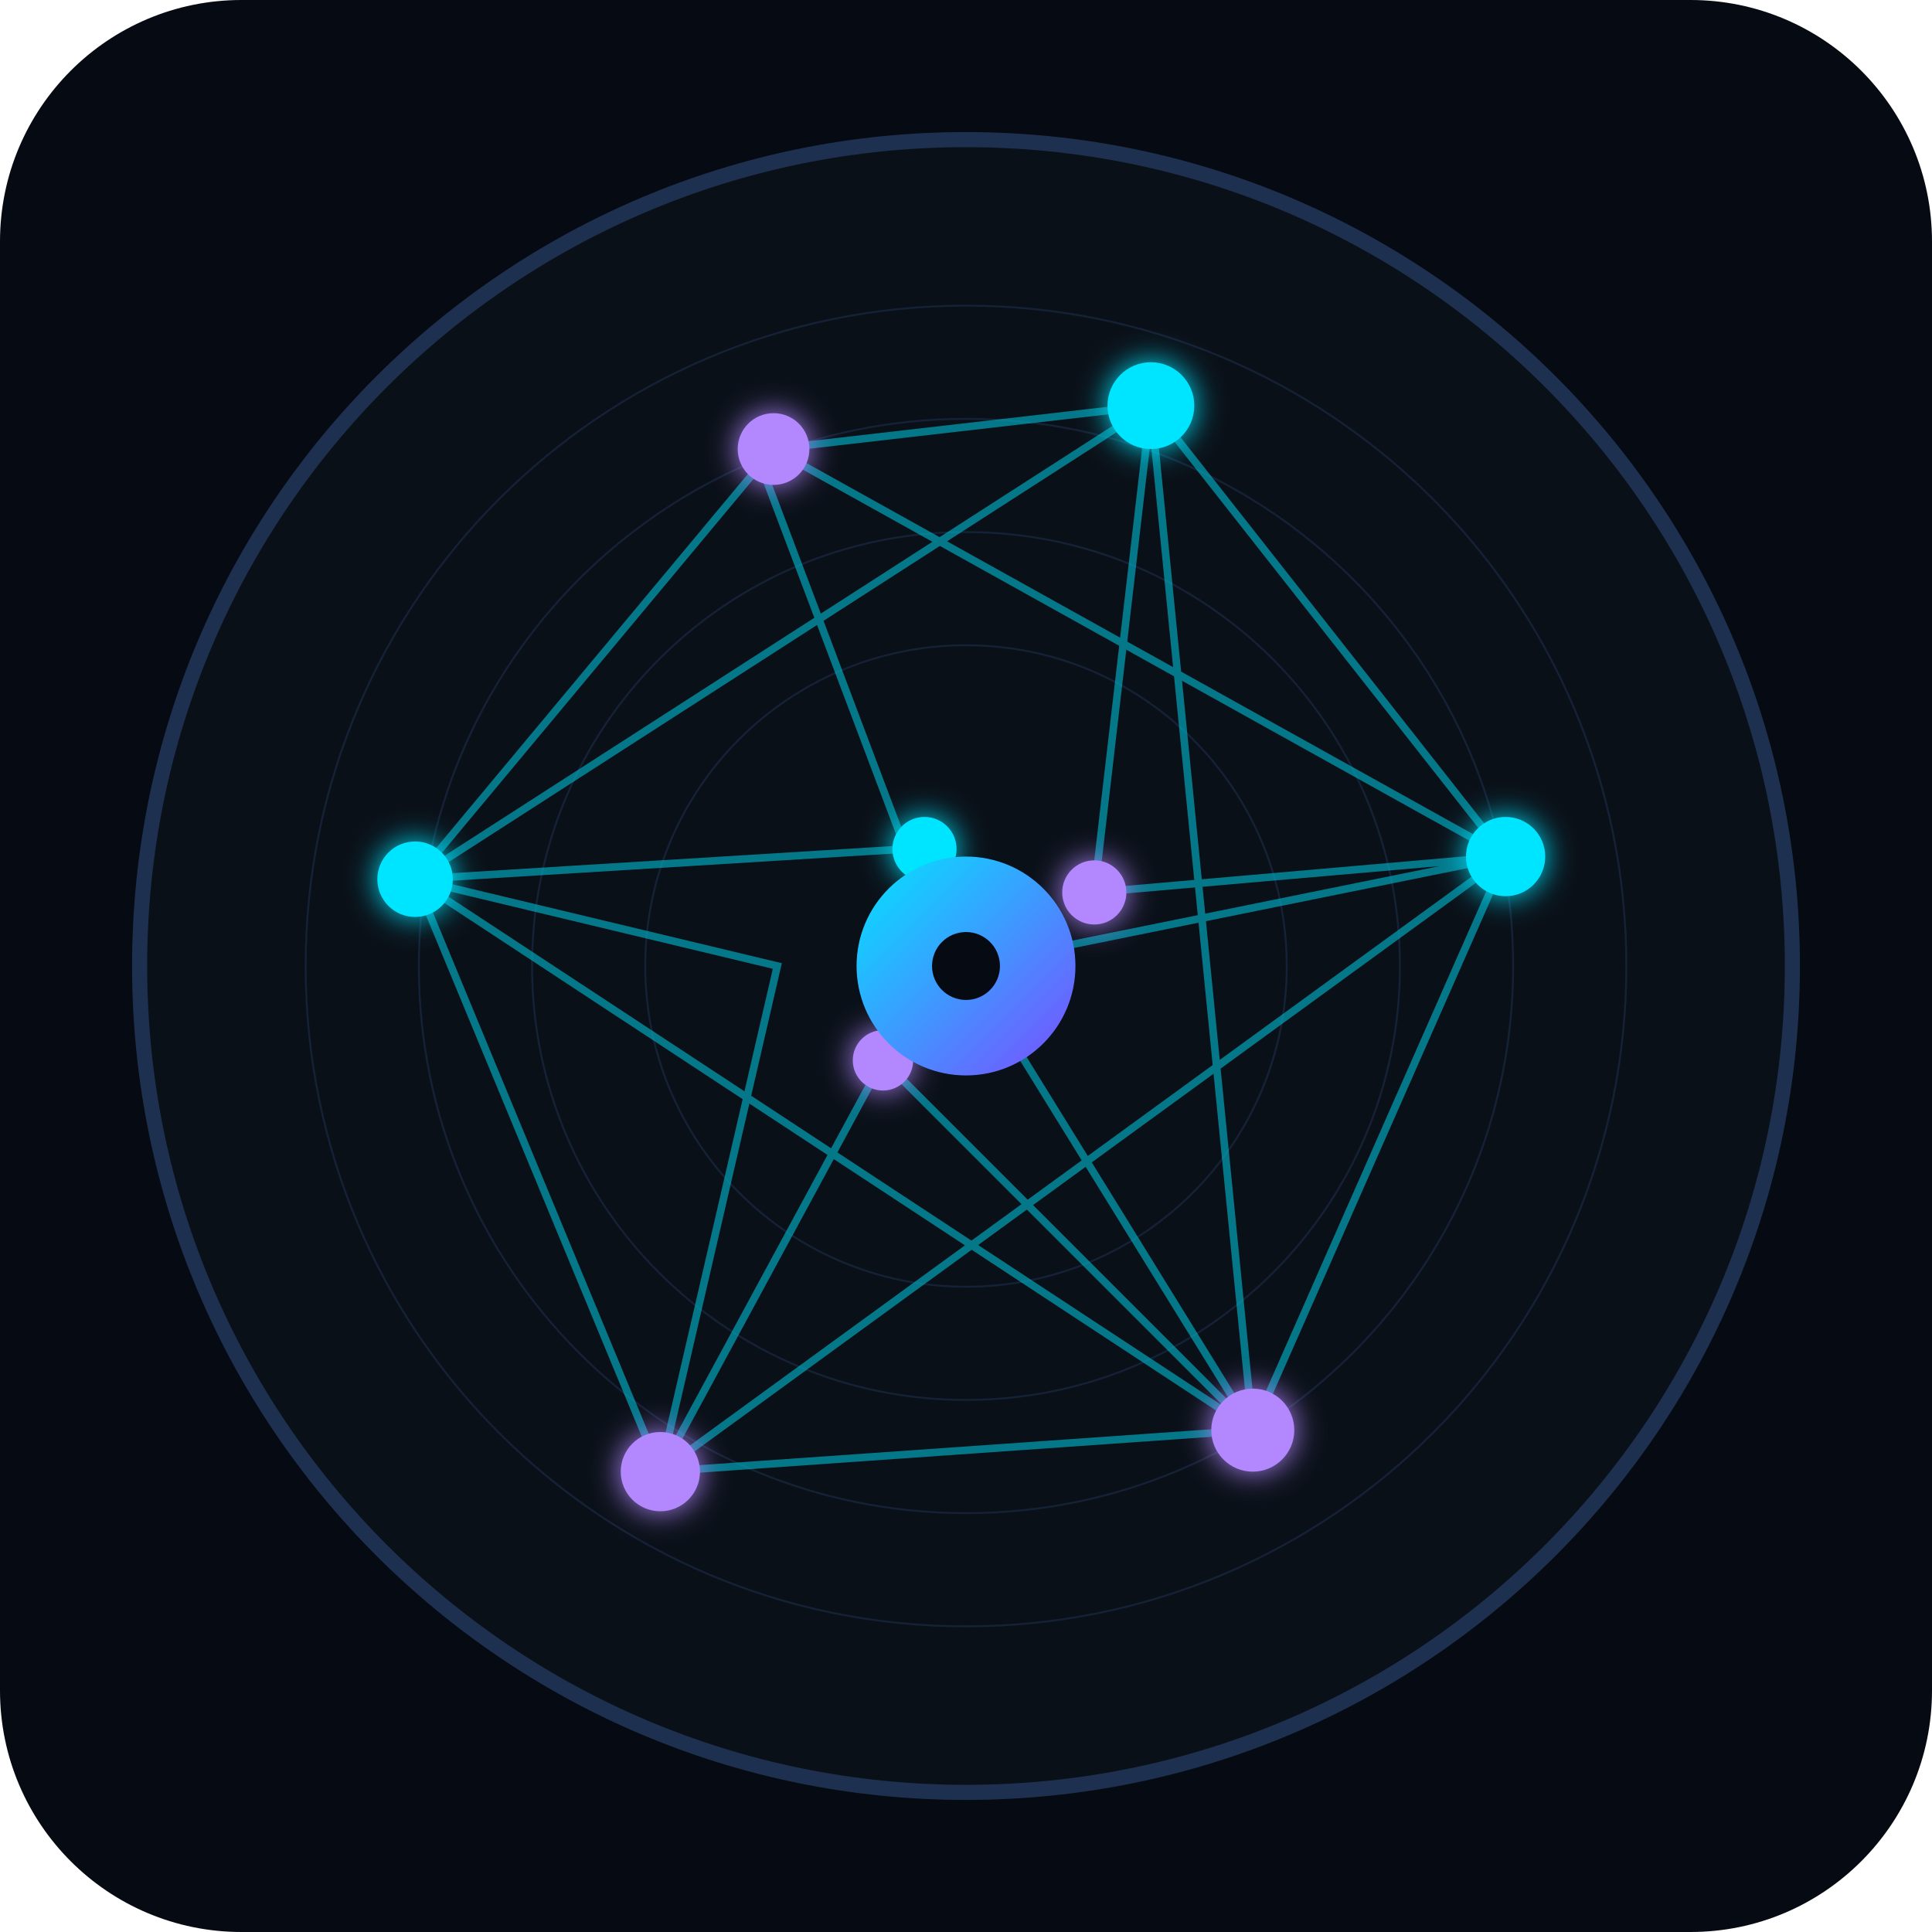
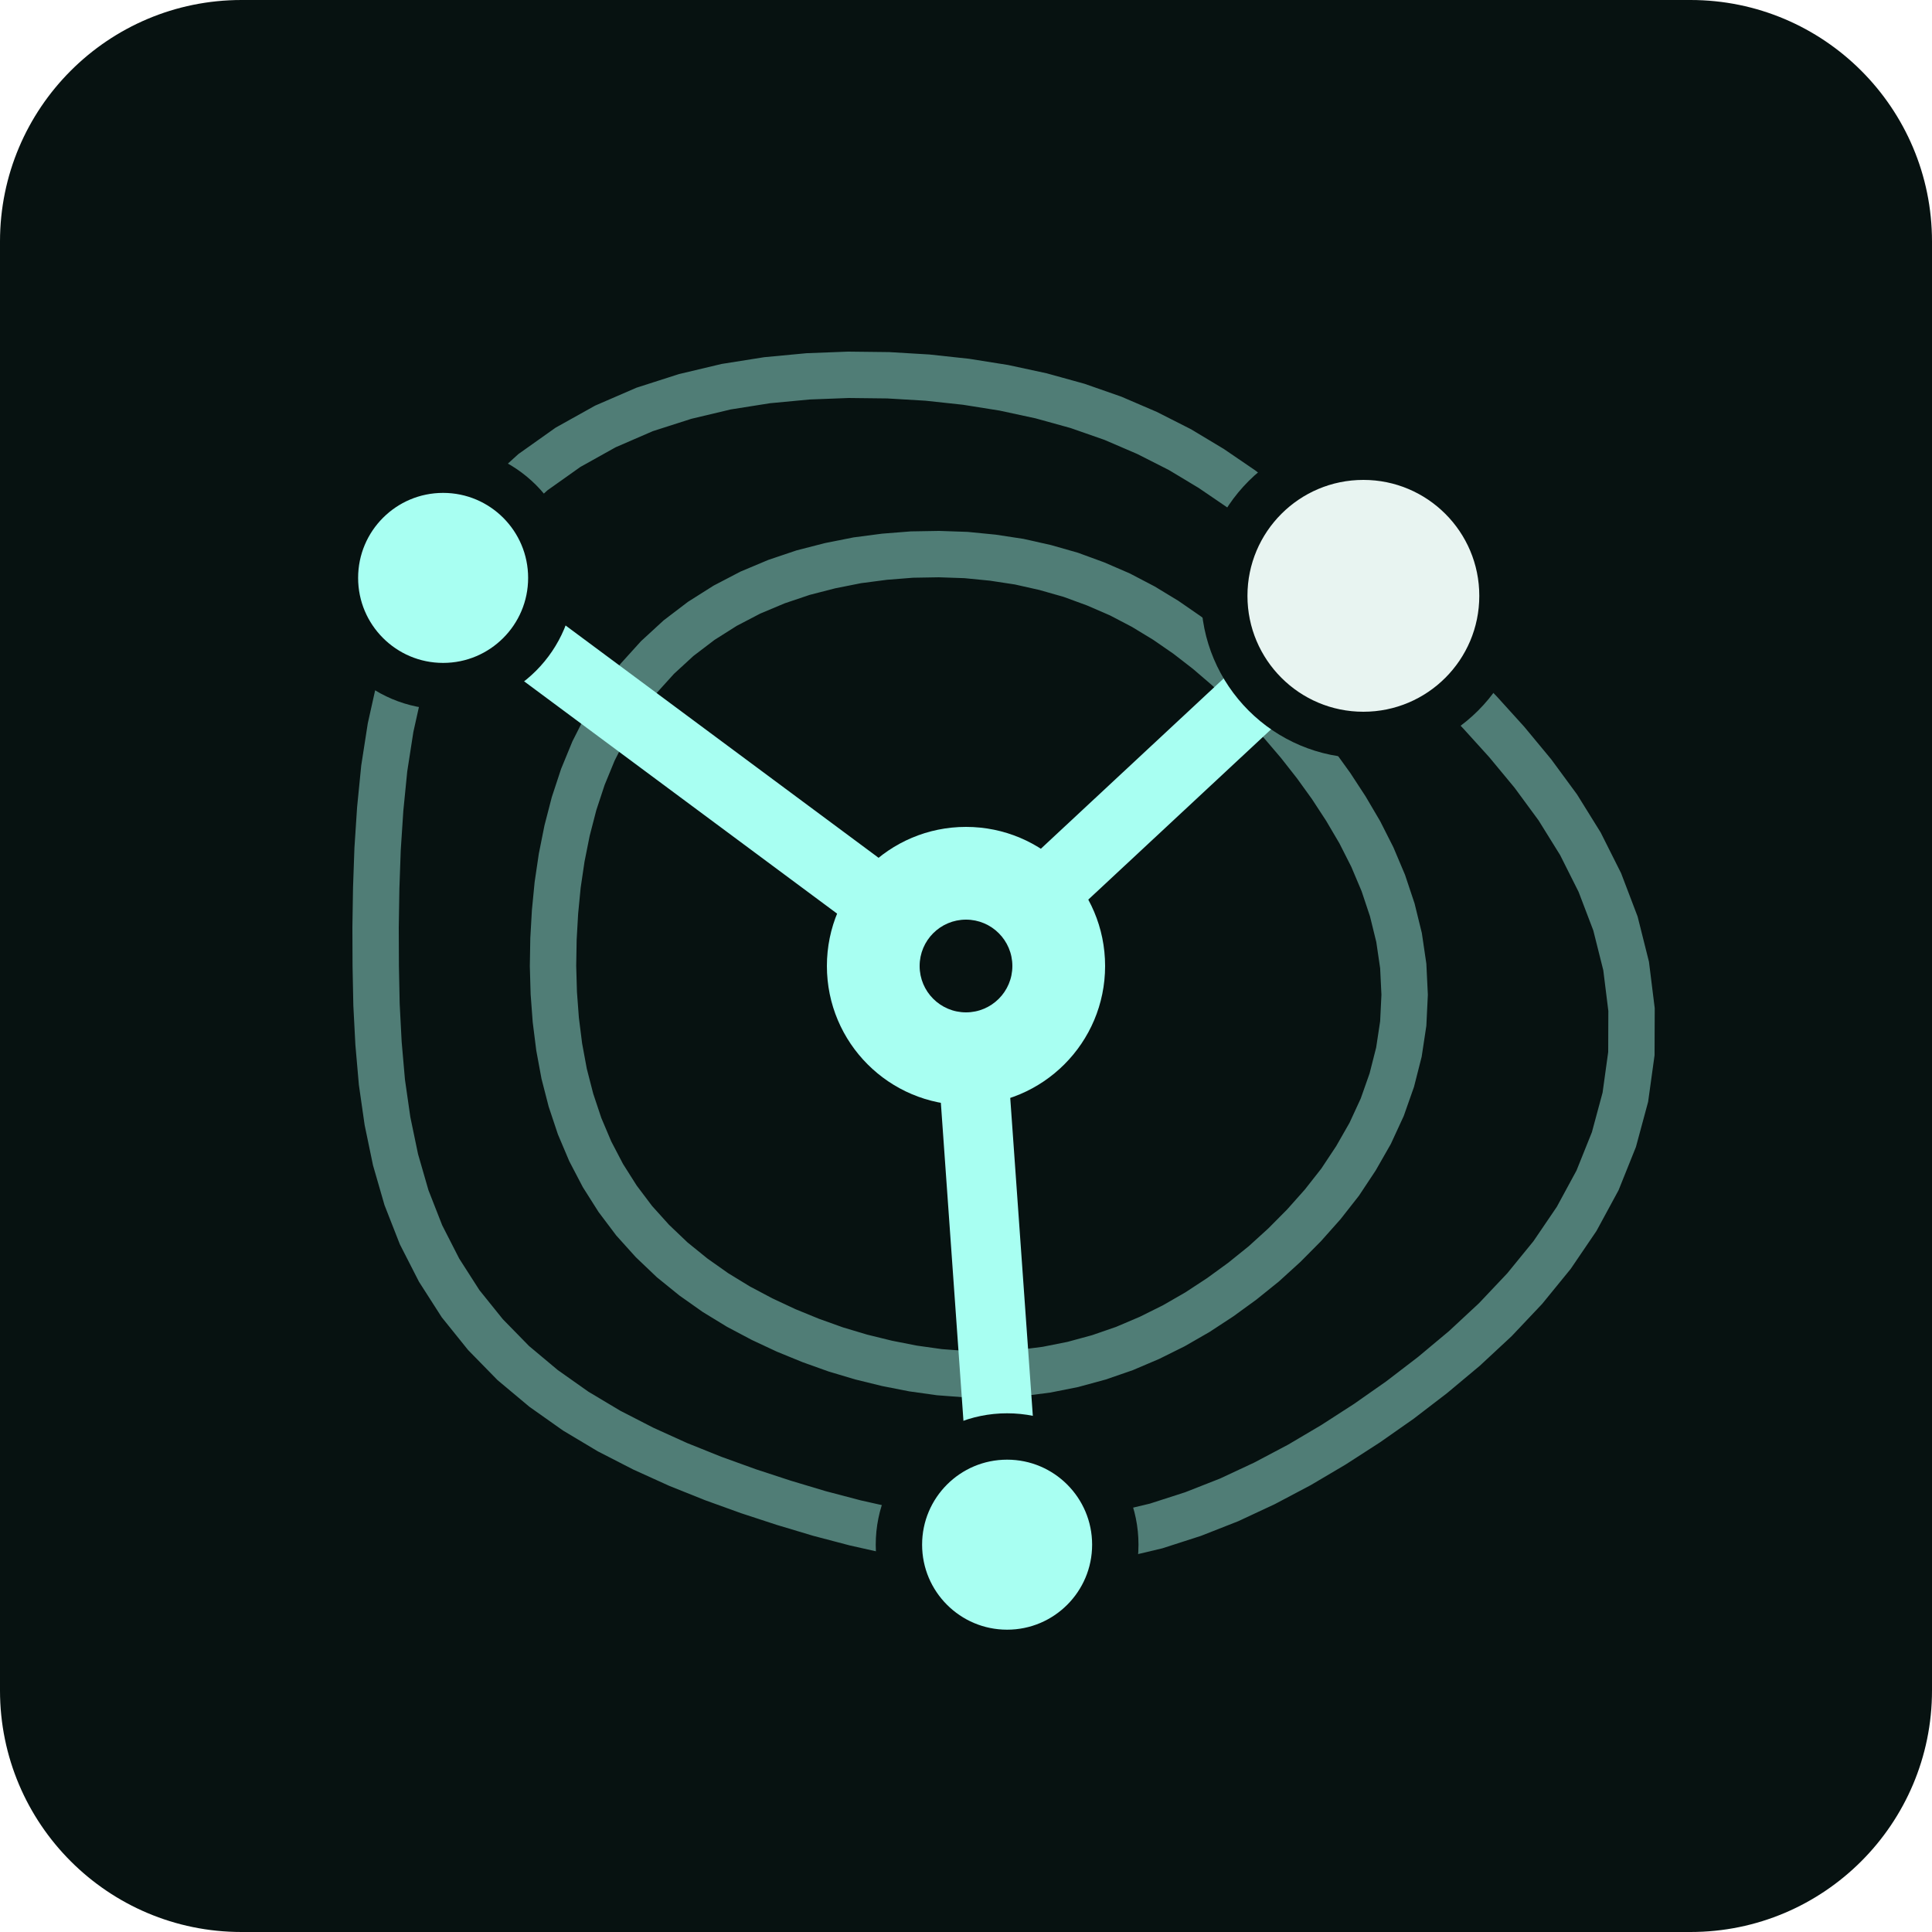
- <svg xmlns="http://www.w3.org/2000/svg" width="64" height="64" viewBox="0 0 1024 1024" role="img" aria-labelledby="title">
-   <defs>
-     <linearGradient id="center" x1="0" y1="0" x2="1" y2="1">
-       <stop stop-color="#00e5ff" />
-       <stop offset="1" stop-color="#7c4dff" />
-     </linearGradient>
-     <filter id="glow">
-       <feGaussianBlur stdDeviation="8" result="blur" />
-       <feMerge>
-         <feMergeNode in="blur" />
-         <feMergeNode in="SourceGraphic" />
-       </feMerge>
-     </filter>
-   </defs>
-   <rect width="1024" height="1024" rx="128" fill="#060a12" />
-   <circle cx="512" cy="512" r="438" fill="#0a1018" stroke="#1e3050" stroke-width="8" />
-   <g fill="none" stroke="#1e3050" opacity=".55">
-     <circle cx="512" cy="512" r="350" />
-     <circle cx="512" cy="512" r="290" />
-     <circle cx="512" cy="512" r="230" />
-     <circle cx="512" cy="512" r="170" />
+ <svg xmlns="http://www.w3.org/2000/svg" width="64" height="64" viewBox="0 0 100 100" role="img" aria-labelledby="title">
+   <rect width="100" height="100" rx="12.5" fill="#071211" />
+   <g transform="translate(10 10) scale(.8)">
+     <g fill="none" stroke="#a8fff2" stroke-width="3" opacity=".45">
+       <path d="M78.29 50L78.38 51.86L78.29 53.72L78.01 55.57L77.55 57.38L76.93 59.14L76.15 60.83L75.23 62.44L74.21 63.98L73.08 65.42L71.87 66.78L70.6 68.06L69.27 69.27L67.88 70.39L66.45 71.43L64.97 72.4L63.44 73.28L61.87 74.06L60.25 74.75L58.6 75.32L56.91 75.78L55.2 76.12L53.47 76.34L51.73 76.43L50 76.41L48.28 76.28L46.57 76.04L44.89 75.71L43.22 75.3L41.58 74.81L39.96 74.23L38.37 73.58L36.81 72.85L35.28 72.04L33.79 71.13L32.36 70.12L30.99 69.01L29.71 67.79L28.53 66.48L27.46 65.06L26.51 63.56L25.69 61.99L25 60.36L24.44 58.68L24 56.97L23.68 55.24L23.46 53.49L23.33 51.75L23.28 50L23.31 48.25L23.41 46.5L23.58 44.75L23.84 42.99L24.19 41.24L24.64 39.5L25.21 37.77L25.9 36.09L26.73 34.45L27.7 32.89L28.8 31.41L30.04 30.04L31.4 28.79L32.87 27.67L34.42 26.69L36.05 25.84L37.74 25.13L39.46 24.55L41.21 24.1L42.97 23.75L44.73 23.52L46.5 23.38L48.25 23.35L50 23.41L51.73 23.58L53.44 23.84L55.13 24.22L56.78 24.69L58.39 25.28L59.96 25.96L61.47 26.75L62.92 27.63L64.31 28.59L65.64 29.62L66.91 30.71L68.14 31.86L69.31 33.06L70.45 34.31L71.55 35.6L72.61 36.95L73.62 38.35L74.58 39.82L75.48 41.35L76.29 42.95L77 44.63L77.58 46.37L78.02 48.16Z" />
+       <path d="M92.71 50L93.06 52.82L93.05 55.67L92.66 58.49L91.92 61.23L90.86 63.87L89.51 66.36L87.92 68.7L86.15 70.87L84.25 72.88L82.25 74.74L80.18 76.47L78.08 78.08L75.94 79.58L73.77 80.98L71.57 82.28L69.32 83.47L67.03 84.54L64.69 85.46L62.3 86.23L59.86 86.81L57.4 87.21L54.93 87.42L52.45 87.44L50 87.29L47.58 86.99L45.19 86.56L42.83 86.03L40.51 85.42L38.21 84.73L35.92 83.98L33.65 83.16L31.38 82.25L29.13 81.23L26.91 80.09L24.75 78.8L22.67 77.33L20.71 75.69L18.91 73.85L17.3 71.85L15.91 69.68L14.74 67.39L13.8 64.99L13.09 62.53L12.57 60.03L12.21 57.52L11.99 55L11.86 52.5L11.81 50L11.8 47.5L11.84 44.98L11.93 42.43L12.1 39.84L12.36 37.22L12.77 34.58L13.36 31.93L14.16 29.31L15.2 26.75L16.51 24.3L18.09 22.01L19.92 19.92L21.98 18.05L24.25 16.44L26.67 15.09L29.21 13.99L31.83 13.15L34.48 12.52L37.13 12.1L39.78 11.85L42.39 11.75L44.97 11.78L47.5 11.93L50 12.2L52.45 12.59L54.86 13.11L57.21 13.76L59.5 14.56L61.71 15.51L63.84 16.59L65.87 17.81L67.82 19.14L69.67 20.57L71.44 22.06L73.15 23.61L74.82 25.18L76.47 26.78L78.13 28.41L79.82 30.08L81.53 31.8L83.26 33.6L84.99 35.51L86.68 37.55L88.29 39.74L89.75 42.09L91.01 44.6L92.02 47.25Z" />
+     </g>
+     <g stroke="#a8fff2" stroke-width="4.5" stroke-linecap="round">
+       <line x1="50" y1="50" x2="75.71" y2="26.05" />
+       <line x1="50" y1="50" x2="52.66" y2="87.44" />
+       <line x1="50" y1="50" x2="16.17" y2="24.89" />
+     </g>
+     <circle cx="50" cy="50" r="9" fill="#a8fff2" />
+     <circle cx="50" cy="50" r="3" fill="#071211" />
+     <circle cx="75.71" cy="26.05" r="9" fill="#e8f4f1" stroke="#071211" stroke-width="3" />
+     <circle cx="52.66" cy="87.44" r="7" fill="#a8fff2" stroke="#071211" stroke-width="3" />
+     <circle cx="16.17" cy="24.89" r="7" fill="#a8fff2" stroke="#071211" stroke-width="3" />
  </g>
-   <g fill="none" stroke="#00bcd4" stroke-width="4" opacity=".6">
-     <path d="M610 215 798 454 664 758 350 780 220 466 410 238Z" />
-     <path d="m610 215 54 543M798 454 350 780M220 466l444 292M410 238l388 216M220 466l390-251" />
-     <path d="m610 215-30 258 218-19-286 58 152 246-196-196-118 218 62-268-192-46 260-16-80-212" />
-   </g>
-   <g filter="url(#glow)">
-     <g fill="#00e5ff">
-       <circle cx="610" cy="215" r="23" />
-       <circle cx="798" cy="454" r="21" />
-       <circle cx="220" cy="466" r="20" />
-       <circle cx="490" cy="450" r="17" />
-     </g>
-     <g fill="#b388ff">
-       <circle cx="664" cy="758" r="22" />
-       <circle cx="350" cy="780" r="21" />
-       <circle cx="410" cy="238" r="19" />
-       <circle cx="580" cy="473" r="17" />
-       <circle cx="468" cy="562" r="16" />
-     </g>
-   </g>
-   <circle cx="512" cy="512" r="58" fill="url(#center)" />
-   <circle cx="512" cy="512" r="18" fill="#060a12" />
</svg>
